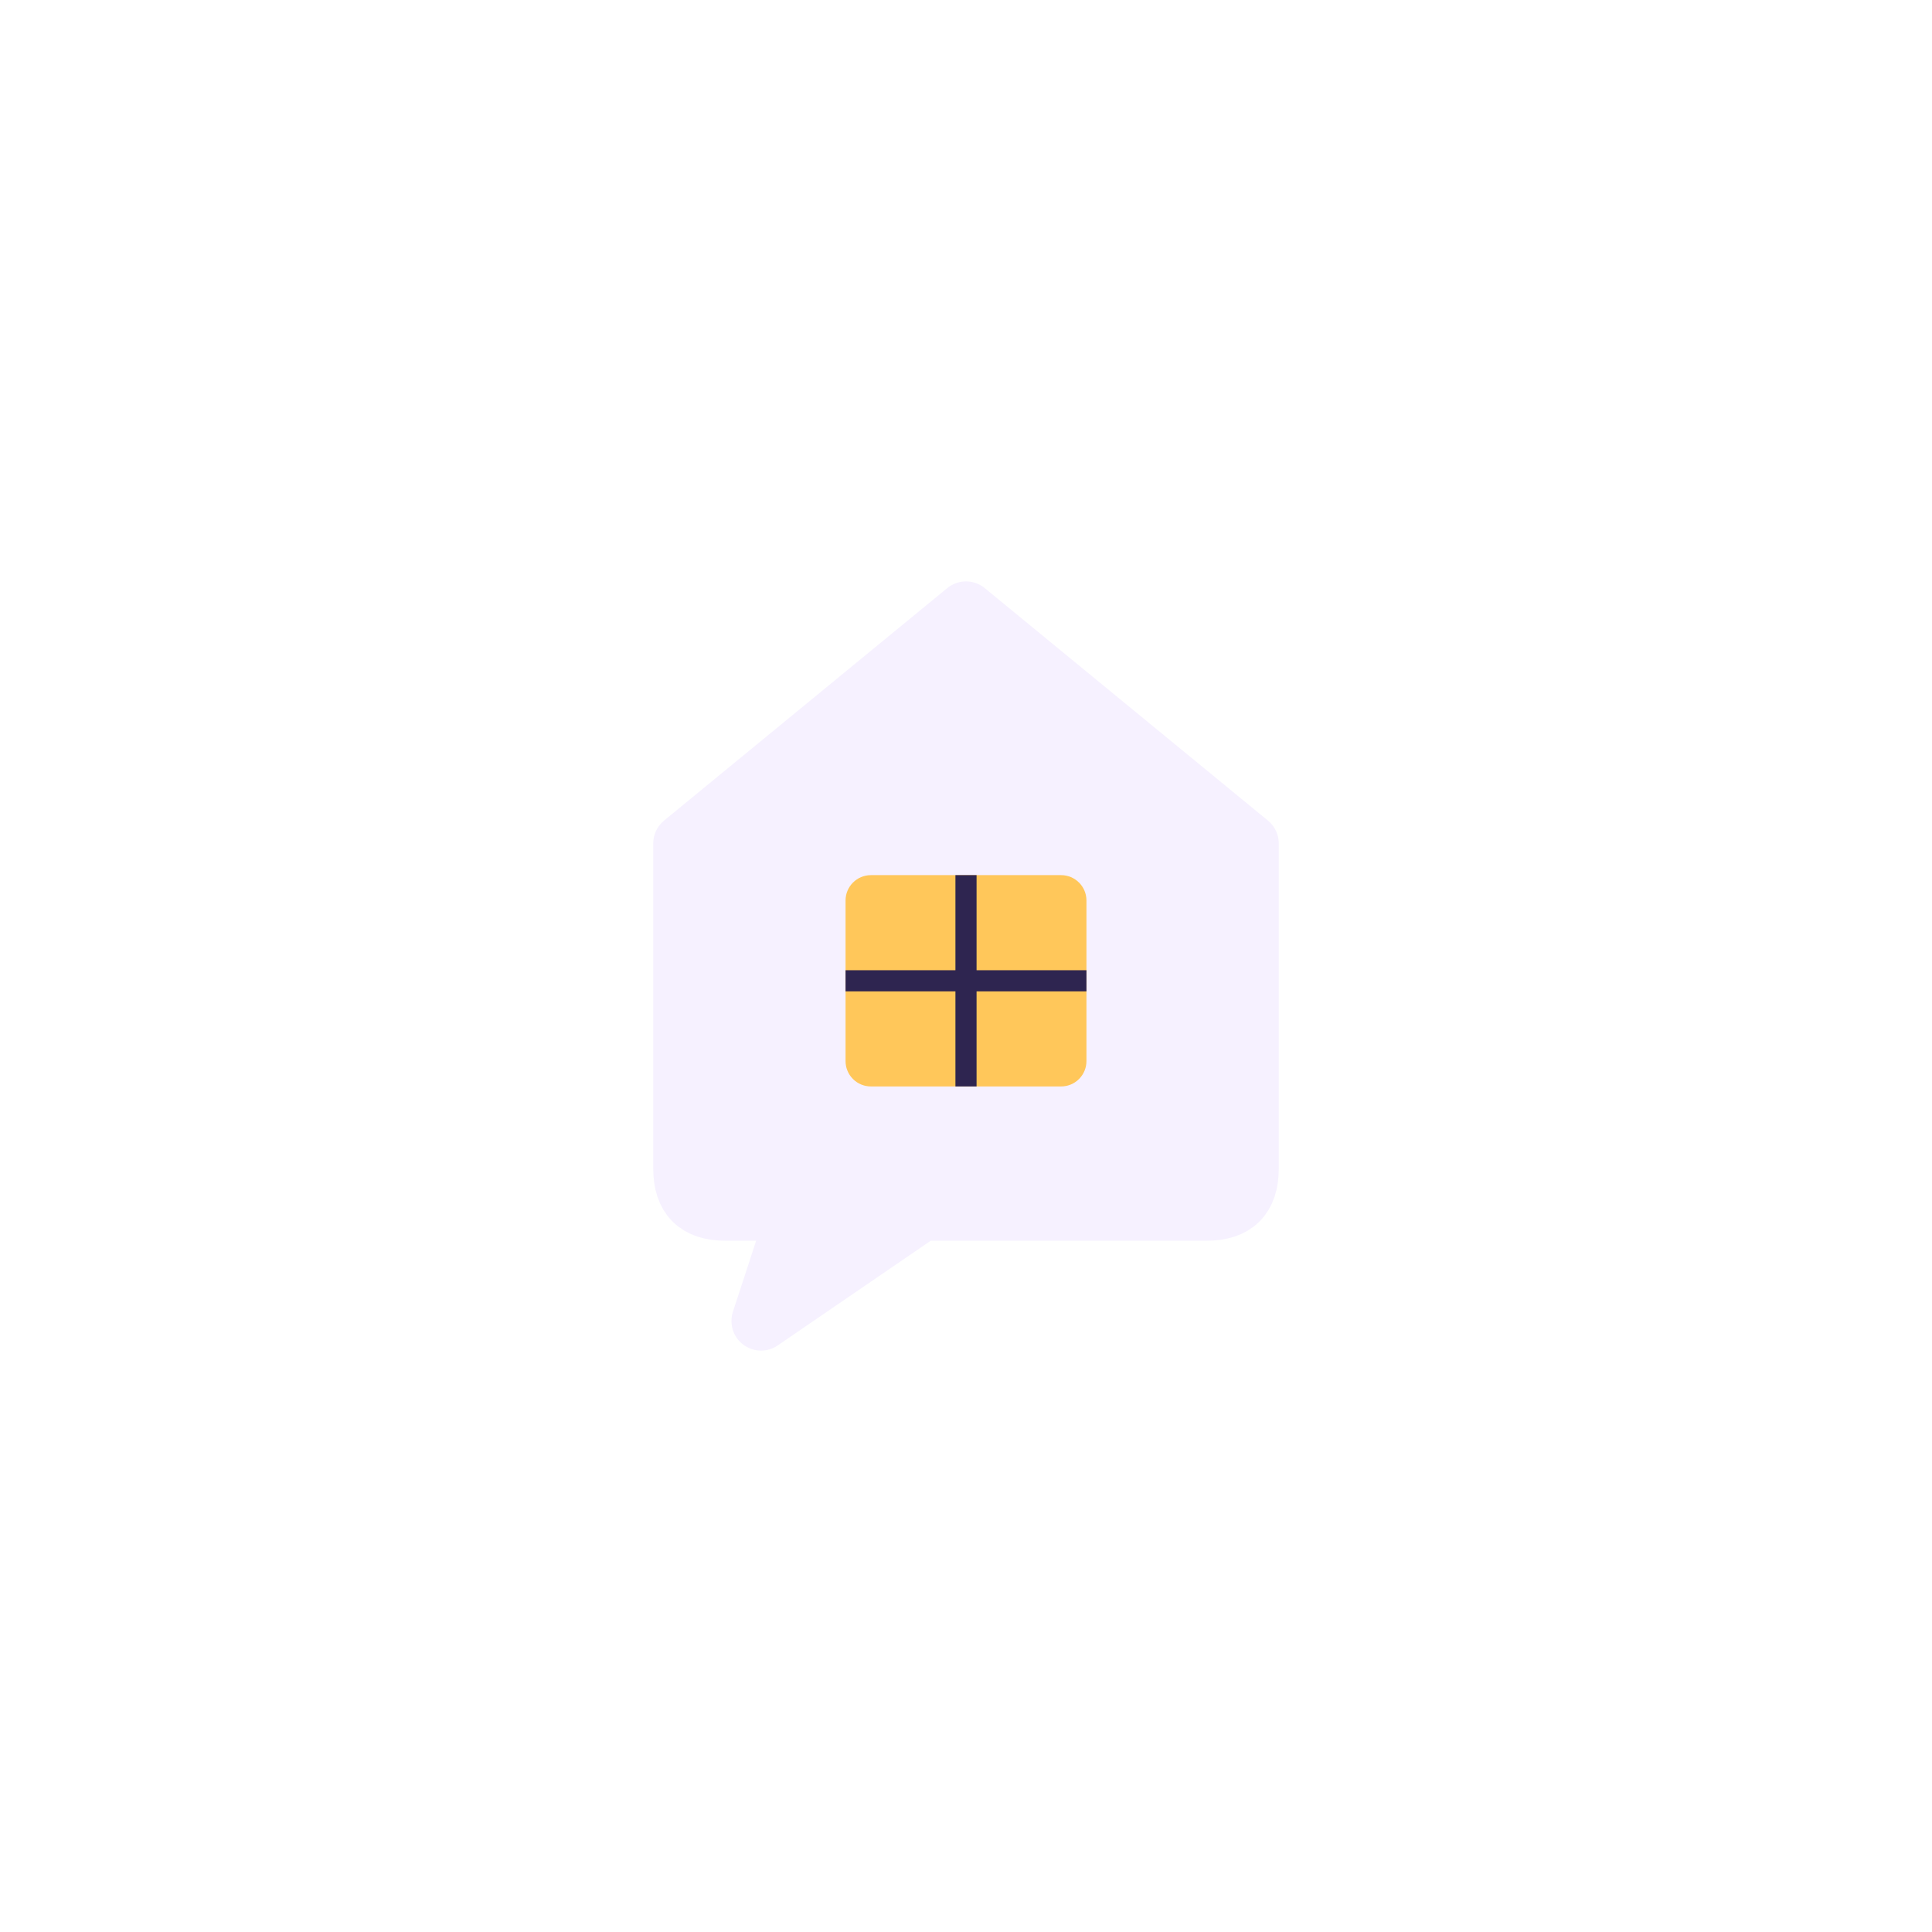
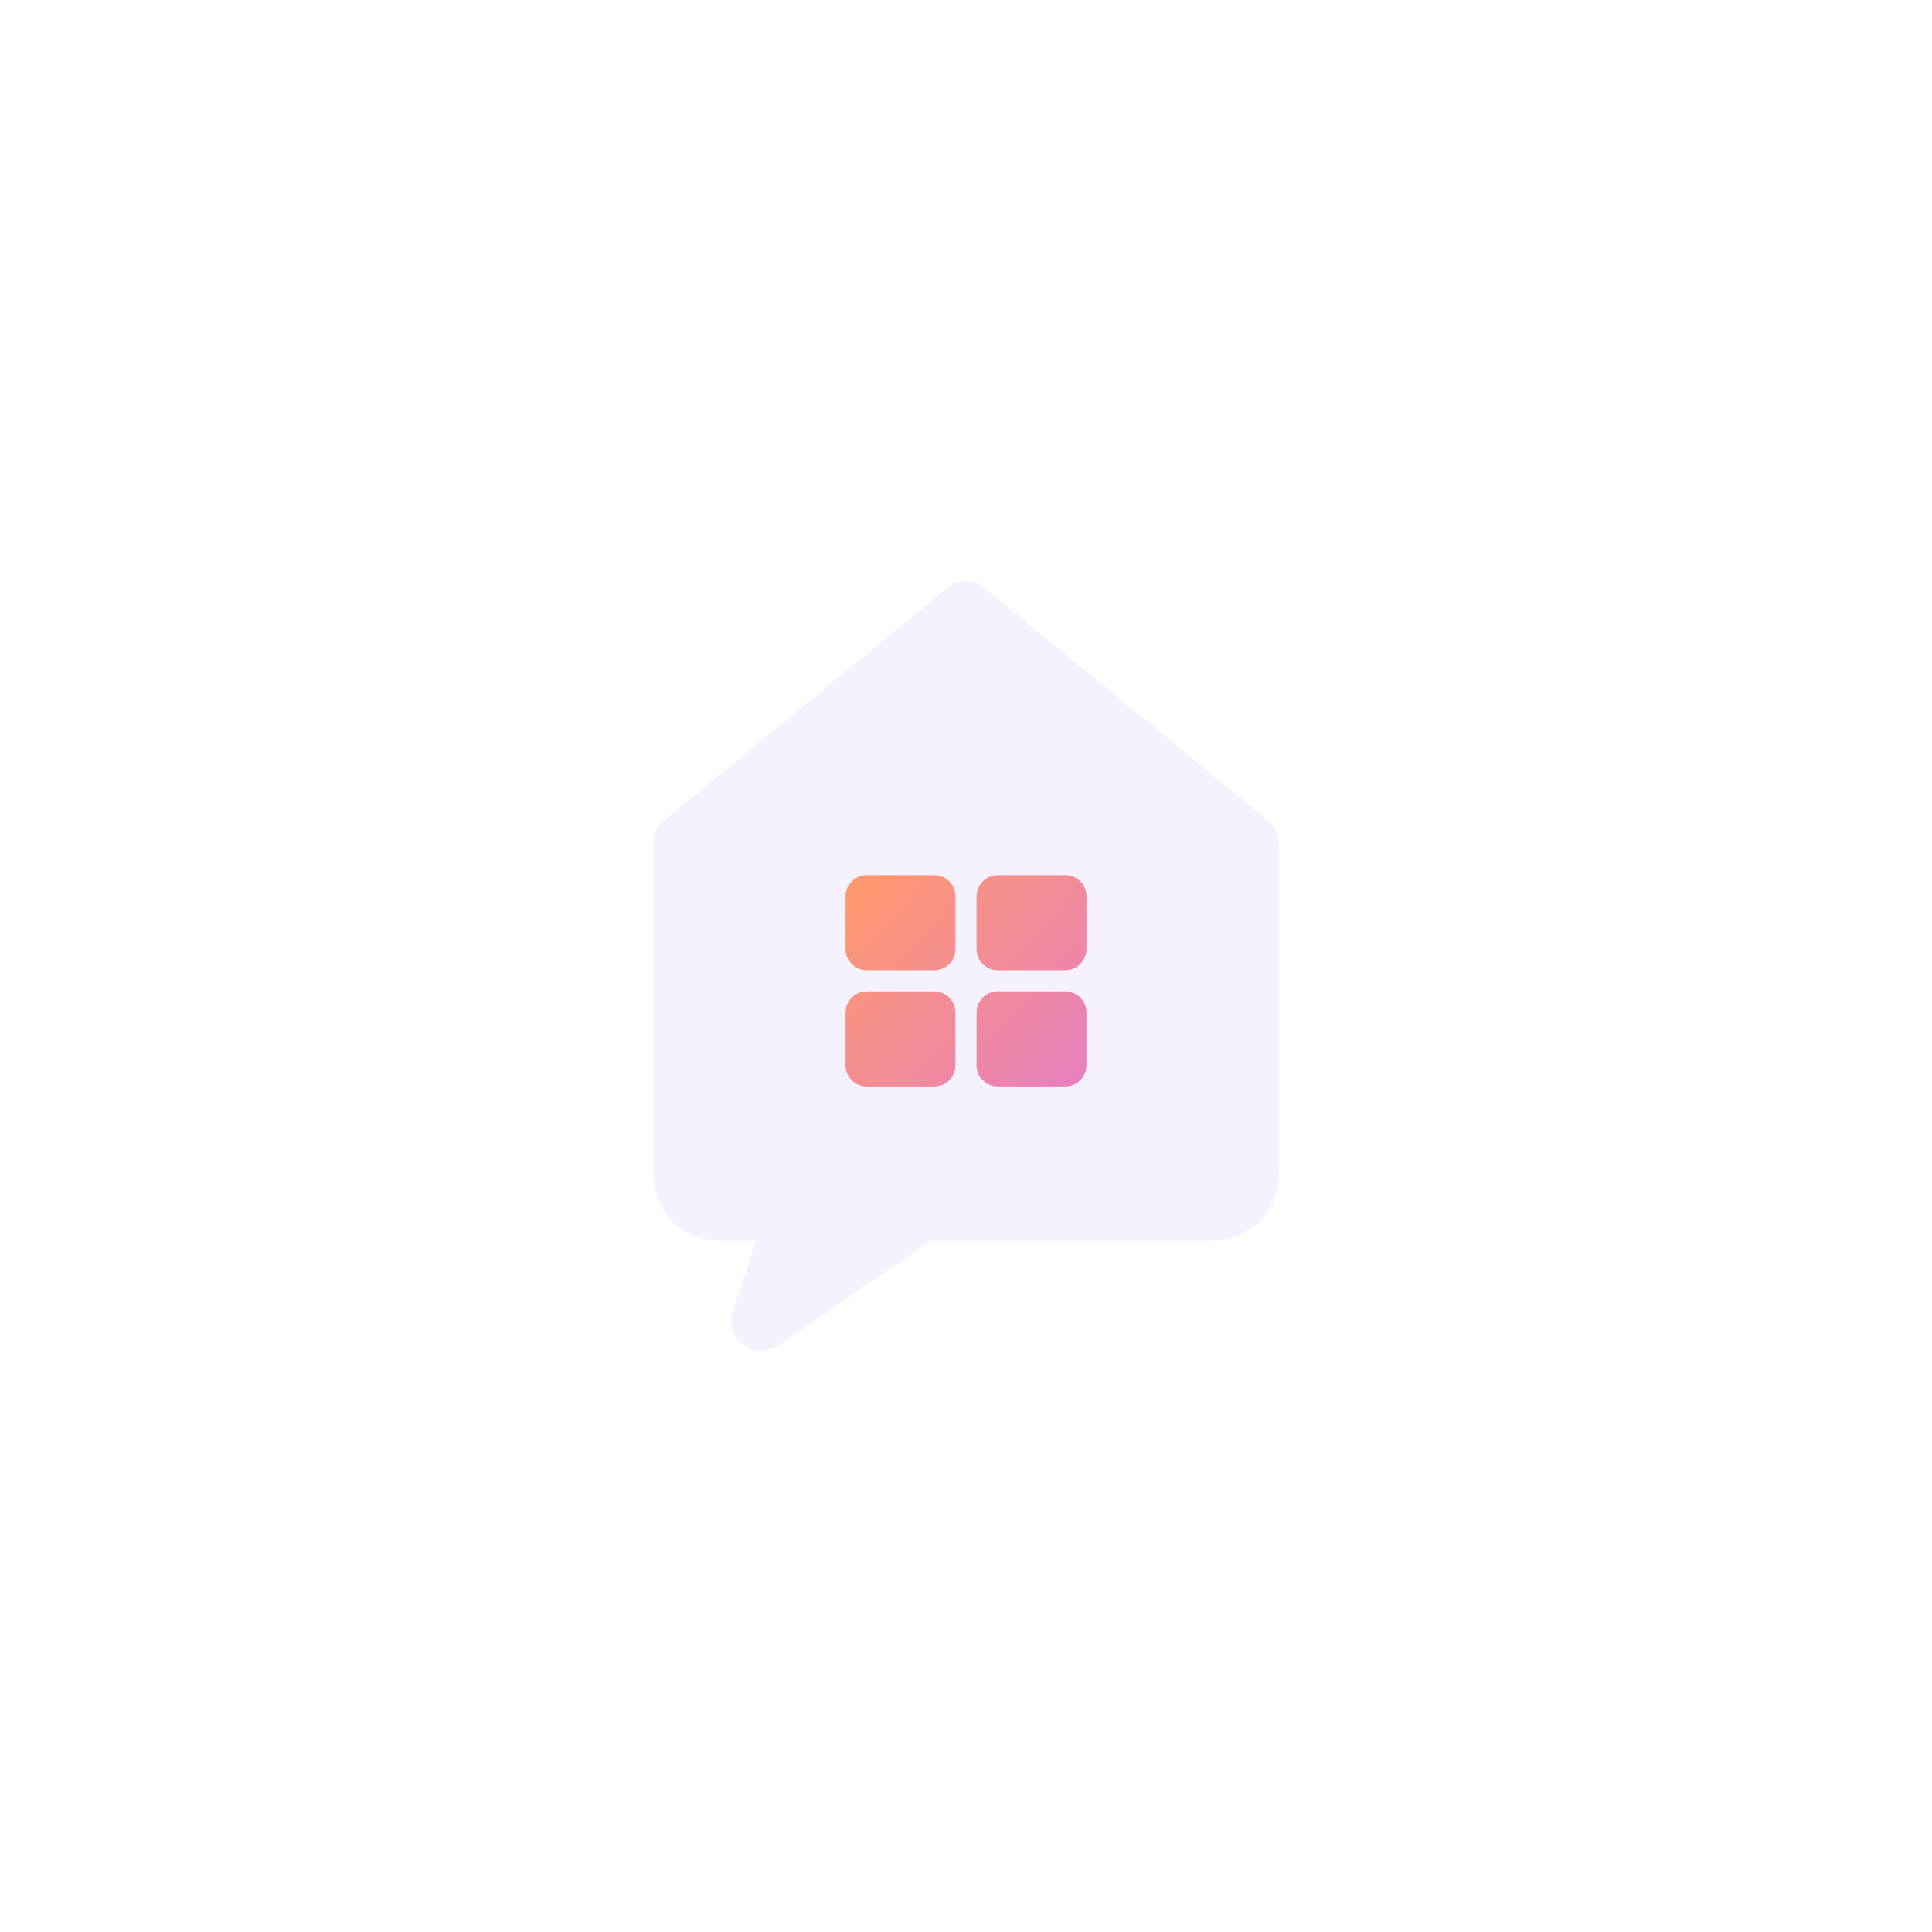
<svg xmlns="http://www.w3.org/2000/svg" viewBox="0 0 1024 1024" width="1024" height="1024">
+   <defs>
+     <linearGradient id="window" gradientUnits="userSpaceOnUse" x1="398" y1="462" x2="626" y2="662">
+       <stop offset="0" stop-color="#FF9A6B" />
+       <stop offset="1" stop-color="#E77FC0" />
+     </linearGradient>
+     <linearGradient id="sky" x1="0" y1="0" x2="0" y2="1">
+       <stop offset="0" stop-color="#2A2150" />
+       <stop offset="0.55" stop-color="#5A2F6E" />
+       <stop offset="0.85" stop-color="#B0456A" />
+       <stop offset="1" stop-color="#E0704F" />
+     </linearGradient>
+   </defs>
  <g transform="translate(512 512) scale(0.56) translate(-512 -548)">
    <path d="M512 212 L780 432 L780 740 Q780 780 740 780 L470 780 L318 884 L352 780 L284 780 Q244 780 244 740 L244 432 Z" fill="#F6F1FF" stroke="#F6F1FF" stroke-width="56" stroke-linejoin="round" />
-     <rect x="398" y="462" width="228" height="200" rx="24" fill="#FFC75A" />
-     <path d="M512 462 V662 M398 562 H626" stroke="#2E2550" stroke-width="20" />
+     <g fill="url(#window)">
+       <rect x="398" y="462" width="104" height="90" rx="20" />
+       <rect x="522" y="462" width="104" height="90" rx="20" />
+       <rect x="398" y="572" width="104" height="90" rx="20" />
+       <rect x="522" y="572" width="104" height="90" rx="20" />
+     </g>
  </g>
</svg>
